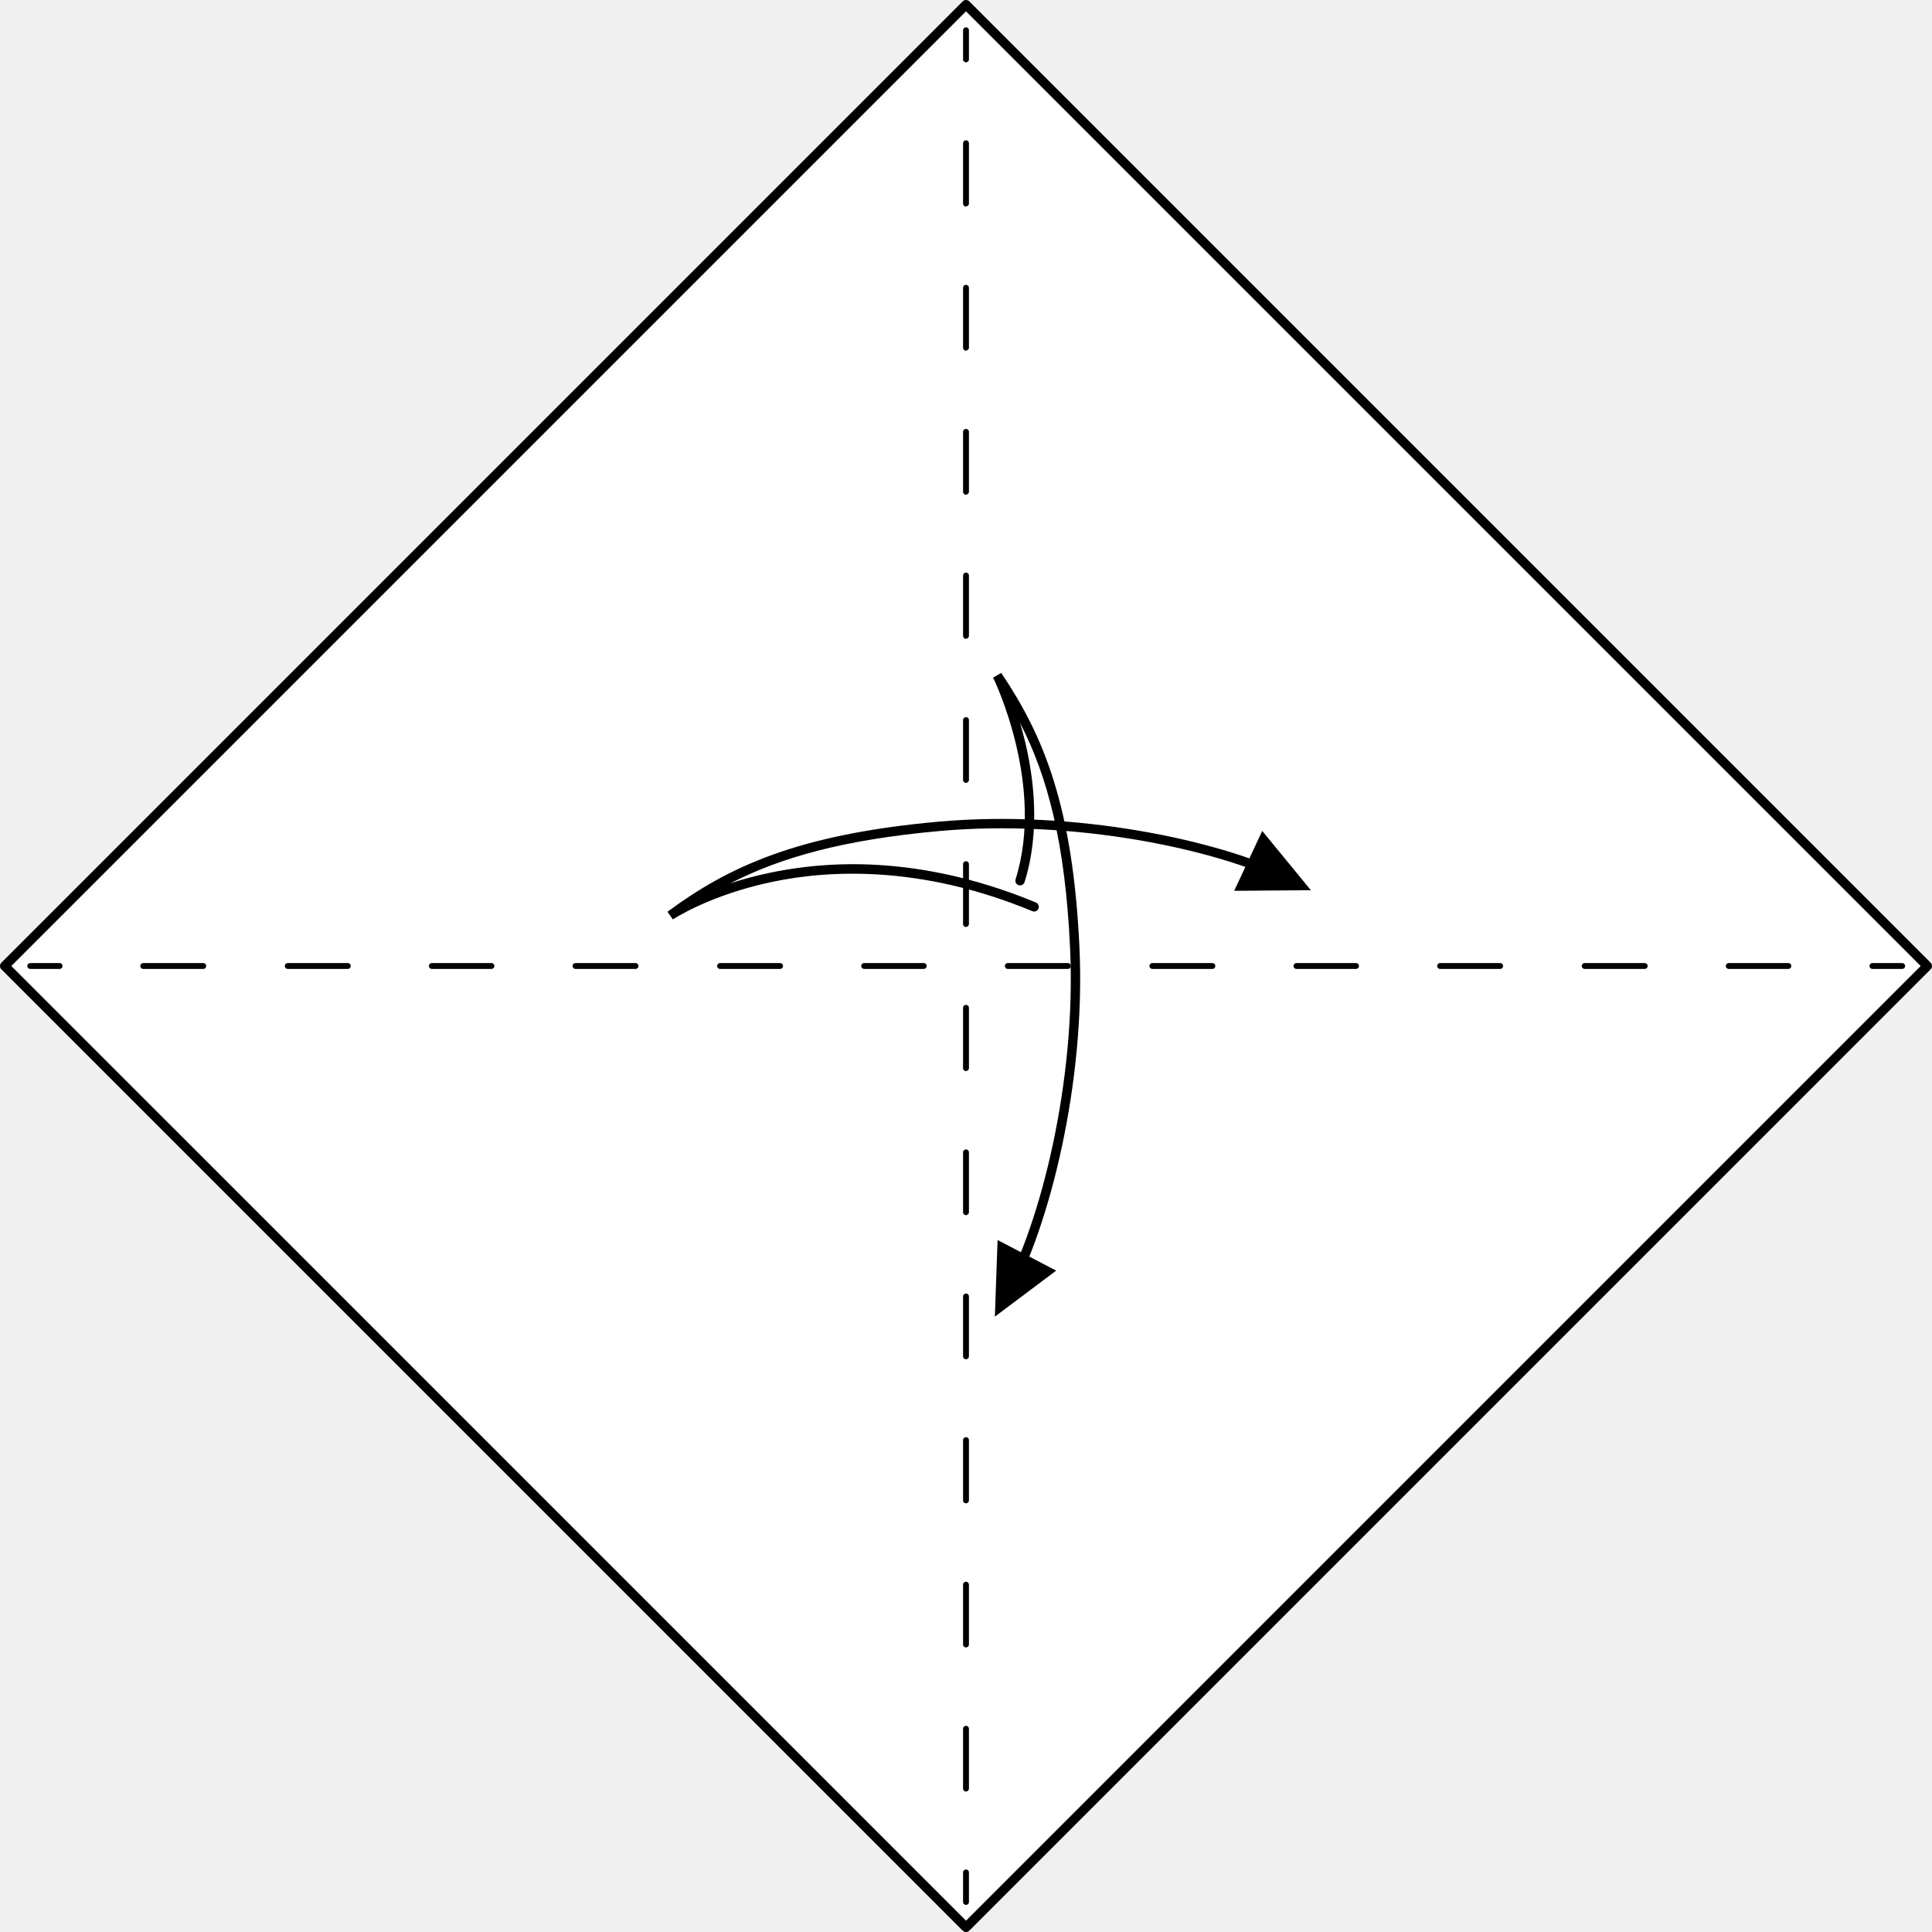
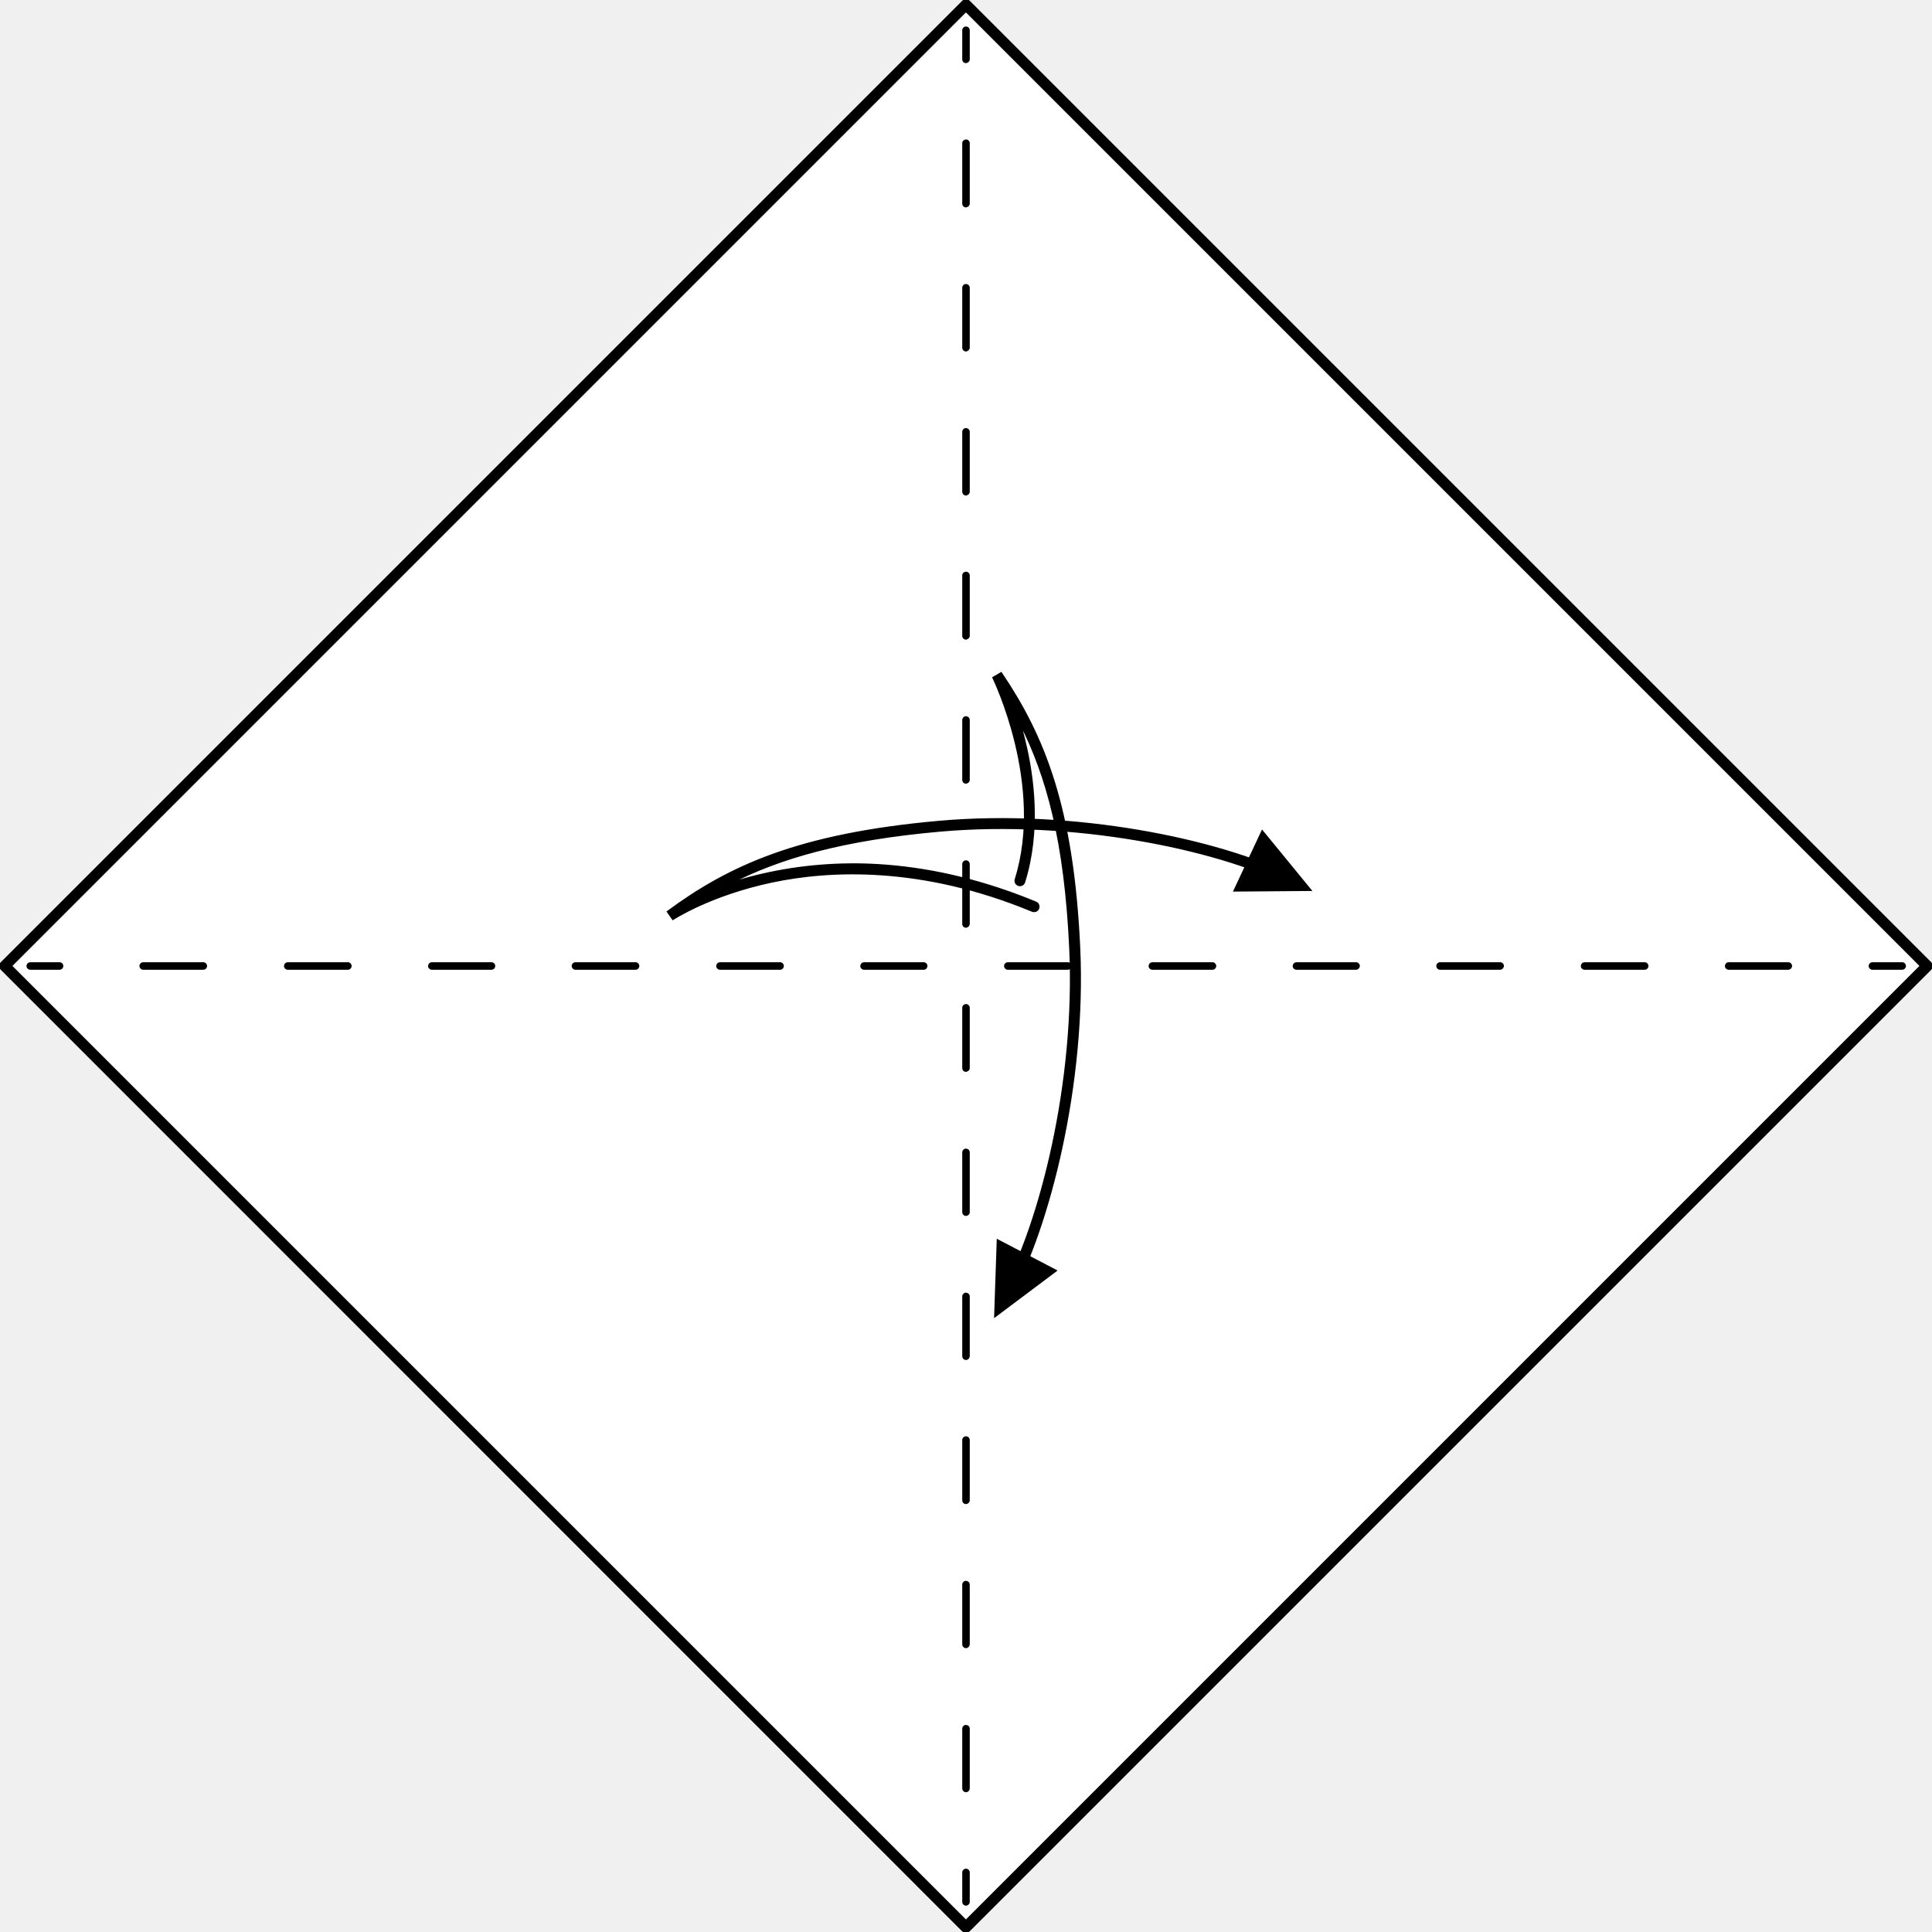
- <svg xmlns="http://www.w3.org/2000/svg" viewBox="0 0 1260.47 1260.47">
-   <defs>
-     <style>.cls-1{fill:#fff;}</style>
-   </defs>
-   <g id="Layer_2" data-name="Layer 2">
-     <g id="Layer_1-2" data-name="Layer 1">
-       <rect class="cls-1" x="186.76" y="186.76" width="886.96" height="886.96" transform="translate(-261.05 630.24) rotate(-45)" />
-       <path d="M630.24,1260.47a3.06,3.06,0,0,1-2.17-.89L.9,632.4a3.05,3.05,0,0,1,0-4.33L628.07.9a3.05,3.05,0,0,1,4.33,0l627.17,627.17a3.05,3.05,0,0,1,0,4.33L632.4,1259.58A3.06,3.06,0,0,1,630.24,1260.47ZM7.4,630.24l622.84,622.84,622.84-622.84L630.24,7.4Z" />
-       <path d="M630.24,1242.8a1.92,1.92,0,0,1-1.92-1.92v-19.14a1.92,1.92,0,1,1,3.83,0v19.14A1.92,1.92,0,0,1,630.24,1242.8Z" />
-       <path d="M630.24,1168.81a1.92,1.92,0,0,1-1.92-1.91v-39.18a1.92,1.92,0,0,1,3.83,0v39.18A1.92,1.92,0,0,1,630.24,1168.81Zm0-94a1.92,1.92,0,0,1-1.92-1.92v-39.17a1.92,1.92,0,0,1,3.83,0v39.17A1.92,1.92,0,0,1,630.24,1074.8Zm0-94a1.91,1.91,0,0,1-1.92-1.91V939.7a1.92,1.92,0,1,1,3.83,0v39.17A1.91,1.91,0,0,1,630.24,980.78Zm0-94a1.92,1.92,0,0,1-1.92-1.91V845.68a1.92,1.92,0,0,1,3.83,0v39.18A1.92,1.92,0,0,1,630.24,886.77Zm0-94a1.92,1.92,0,0,1-1.92-1.92V751.67a1.92,1.92,0,0,1,3.83,0v39.17A1.92,1.92,0,0,1,630.24,792.76Zm0-94a1.91,1.91,0,0,1-1.92-1.91V657.66a1.92,1.92,0,1,1,3.83,0v39.17A1.91,1.91,0,0,1,630.24,698.74Zm0-94a1.92,1.92,0,0,1-1.92-1.91V563.64a1.92,1.92,0,0,1,3.83,0v39.18A1.92,1.92,0,0,1,630.24,604.73Zm0-94a1.92,1.92,0,0,1-1.92-1.92V469.63a1.92,1.92,0,0,1,3.83,0V508.8A1.92,1.92,0,0,1,630.24,510.72Zm0-94a1.91,1.91,0,0,1-1.92-1.91V375.62a1.92,1.92,0,1,1,3.83,0v39.17A1.91,1.91,0,0,1,630.24,416.7Zm0-94a1.92,1.92,0,0,1-1.92-1.91V281.6a1.92,1.92,0,0,1,3.83,0v39.18A1.92,1.92,0,0,1,630.24,322.69Zm0-94a1.92,1.92,0,0,1-1.92-1.92V187.59a1.92,1.92,0,0,1,3.83,0v39.17A1.92,1.92,0,0,1,630.24,228.68Zm0-94a1.91,1.91,0,0,1-1.92-1.91V93.58a1.92,1.92,0,1,1,3.83,0v39.17A1.91,1.91,0,0,1,630.24,134.66Z" />
-       <path d="M630.24,40.65a1.92,1.92,0,0,1-1.92-1.92V19.59a1.92,1.92,0,0,1,3.83,0V38.73A1.92,1.92,0,0,1,630.24,40.65Z" />
-       <path d="M1240.88,632.15h-19.14a1.92,1.92,0,1,1,0-3.83h19.14a1.92,1.92,0,1,1,0,3.83Z" />
-       <path d="M1166.9,632.15h-39.18a1.92,1.92,0,0,1,0-3.83h39.18a1.92,1.92,0,0,1,0,3.83Zm-94,0h-39.17a1.92,1.92,0,0,1,0-3.83h39.17a1.92,1.92,0,1,1,0,3.83Zm-94,0H939.7a1.92,1.92,0,1,1,0-3.83h39.17a1.92,1.92,0,0,1,0,3.83Zm-94,0H845.68a1.92,1.92,0,0,1,0-3.83h39.18a1.92,1.92,0,0,1,0,3.83Zm-94,0H751.67a1.92,1.92,0,0,1,0-3.83h39.17a1.92,1.92,0,1,1,0,3.83Zm-94,0H657.66a1.92,1.92,0,1,1,0-3.83h39.17a1.92,1.92,0,0,1,0,3.83Zm-94,0H563.64a1.92,1.92,0,0,1,0-3.83h39.18a1.92,1.92,0,0,1,0,3.83Zm-94,0H469.63a1.92,1.92,0,0,1,0-3.83H508.8a1.92,1.92,0,1,1,0,3.83Zm-94,0H375.62a1.92,1.92,0,1,1,0-3.83h39.17a1.92,1.92,0,0,1,0,3.83Zm-94,0H281.6a1.92,1.92,0,0,1,0-3.83h39.18a1.92,1.92,0,0,1,0,3.83Zm-94,0H187.59a1.92,1.92,0,0,1,0-3.83h39.17a1.92,1.92,0,1,1,0,3.83Zm-94,0H93.58a1.92,1.92,0,1,1,0-3.83h39.17a1.92,1.92,0,0,1,0,3.83Z" />
-       <path d="M38.73,632.15H19.59a1.92,1.92,0,0,1,0-3.83H38.73a1.92,1.92,0,1,1,0,3.83Z" />
-       <path d="M656.39,848.25a3,3,0,0,1-1.47-.38,3,3,0,0,1-1.21-4.15C678.81,798,702.14,706.14,698.16,619c-3.19-70-15-113-32.62-147.28,1.05,3.57,2.08,7.36,3.05,11.35,5.77,23.66,10.42,58.92-.2,92.56a3.07,3.07,0,0,1-5.85-1.84c19.55-61.92-14.28-131-14.62-131.68L653.2,439c27.61,40.92,46.86,87.13,51.08,179.68,4,88.3-19.69,181.53-45.2,228A3.06,3.06,0,0,1,656.39,848.25Z" />
-       <polygon points="650.84 809.01 689.07 828.98 649.06 859 650.84 809.01" />
-       <path d="M439,599.85l-3.53-5c39.69-29.35,85-50.59,177.31-58.82,88-7.84,182.2,11.81,229.71,35.29a3.06,3.06,0,0,1-2.71,5.49c-46.74-23.1-139.54-42.43-226.46-34.67-63.68,5.68-104.59,17.59-136.74,34.11a244.89,244.89,0,0,1,25.59-6.82A267.55,267.55,0,0,1,578,564.66c32.28,2.49,65.2,10.61,97.84,24.14a3.06,3.06,0,1,1-2.35,5.66c-72.37-30-132.24-27-169.73-19.1C463.06,583.87,439.21,599.69,439,599.85Z" />
-       <polygon points="805.21 581.18 823.5 542.12 855.23 580.79 805.21 581.18" />
+ <svg xmlns="http://www.w3.org/2000/svg" version="1.1" id="Layer_1" x="0px" y="0px" viewBox="0 0 1260.5 1260.5" style="enable-background:new 0 0 1260.5 1260.5;" xml:space="preserve">
+   <style type="text/css">
+ 	.st0{fill:#FFFFFF;stroke:#000000;stroke-miterlimit:10;}
+ 	.st1{stroke:#000000;stroke-miterlimit:10;}
+ </style>
+   <g id="Layer_2_00000048478262018438581090000013525549243326669185_">
+     <g id="Layer_1-2">
+       <rect x="186.8" y="186.8" transform="matrix(0.7071 -0.7071 0.7071 0.7071 -261.0528 630.2428)" class="st0" width="887" height="887" />
+       <path class="st1" d="M630.2,1260.5c-0.8,0-1.6-0.3-2.2-0.9L0.9,632.4c-1.2-1.2-1.2-3.1,0-4.3c0,0,0,0,0,0L628.1,0.9    c1.2-1.2,3.1-1.2,4.3,0c0,0,0,0,0,0l627.2,627.2c1.2,1.2,1.2,3.1,0,4.3c0,0,0,0,0,0l-627.2,627.2    C631.8,1260.2,631,1260.5,630.2,1260.5z M7.4,630.2l622.8,622.8l622.8-622.8L630.2,7.4L7.4,630.2z" />
+       <path class="st1" d="M630.2,1242.8c-1.1,0-1.9-0.9-1.9-1.9l0,0v-19.1c-0.1-1.1,0.7-2,1.8-2.1c1.1-0.1,2,0.7,2.1,1.8    c0,0.1,0,0.2,0,0.3v19.1C632.2,1241.9,631.3,1242.8,630.2,1242.8z" />
+       <path class="st1" d="M630.2,1168.8c-1.1,0-1.9-0.9-1.9-1.9v-39.2c0.1-1.1,1-1.9,2.1-1.8c1,0.1,1.7,0.8,1.8,1.8v39.2    C632.1,1168,631.3,1168.8,630.2,1168.8z M630.2,1074.8c-1.1,0-1.9-0.9-1.9-1.9l0,0v-39.2c0.1-1.1,1-1.9,2.1-1.8    c1,0.1,1.7,0.8,1.8,1.8v39.2C632.1,1073.9,631.3,1074.8,630.2,1074.8L630.2,1074.8z M630.2,980.8c-1.1,0-1.9-0.8-1.9-1.9    c0,0,0,0,0,0v-39.2c-0.1-1.1,0.7-2,1.8-2.1c1.1-0.1,2,0.7,2.1,1.8c0,0.1,0,0.2,0,0.3v39.2C632.2,979.9,631.3,980.8,630.2,980.8    L630.2,980.8L630.2,980.8z M630.2,886.8c-1.1,0-1.9-0.9-1.9-1.9v-39.2c0.1-1.1,1-1.9,2.1-1.8c1,0.1,1.7,0.8,1.8,1.8v39.2    C632.1,885.9,631.3,886.8,630.2,886.8L630.2,886.8z M630.2,792.8c-1.1,0-1.9-0.9-1.9-1.9v-39.2c0.1-1.1,1-1.9,2.1-1.8    c1,0.1,1.7,0.8,1.8,1.8v39.2C632.2,791.9,631.3,792.8,630.2,792.8L630.2,792.8z M630.2,698.8c-1.1,0-1.9-0.8-1.9-1.9c0,0,0,0,0,0    v-39.2c-0.1-1.1,0.7-2,1.8-2.1c1.1-0.1,2,0.7,2.1,1.8c0,0.1,0,0.2,0,0.3v39.2C632.2,697.9,631.3,698.7,630.2,698.8L630.2,698.8    L630.2,698.8z M630.2,604.8c-1.1,0-1.9-0.9-1.9-1.9v-39.3c0.1-1.1,1-1.9,2.1-1.8c1,0.1,1.7,0.8,1.8,1.8v39.2    C632.1,603.9,631.3,604.7,630.2,604.8L630.2,604.8z M630.2,510.8c-1.1,0-1.9-0.9-1.9-1.9v-39.3c0.1-1.1,1-1.9,2.1-1.8    c1,0.1,1.7,0.8,1.8,1.8v39.2C632.2,509.9,631.3,510.7,630.2,510.8L630.2,510.8z M630.2,416.8c-1.1,0-1.9-0.8-1.9-1.9c0,0,0,0,0,0    v-39.3c-0.1-1.1,0.7-2,1.8-2.1c1.1-0.1,2,0.7,2.1,1.8c0,0.1,0,0.2,0,0.3v39.2c0,1.1-0.9,1.9-1.9,1.9h0V416.8z M630.2,322.8    c-1.1,0-1.9-0.9-1.9-1.9v-39.3c0.1-1.1,1-1.9,2.1-1.8c1,0.1,1.7,0.8,1.8,1.8v39.2c0,1.1-0.9,1.9-1.9,1.9V322.8z M630.2,228.8    c-1.1,0-1.9-0.9-1.9-1.9v-39.3c0.1-1.1,1-1.9,2.1-1.8c1,0.1,1.7,0.8,1.8,1.8v39.2c0,1.1-0.9,1.9-1.9,1.9V228.8z M630.2,134.8    c-1.1,0-1.9-0.8-1.9-1.9c0,0,0,0,0,0V93.6c-0.1-1.1,0.7-2,1.8-2.1c1.1-0.1,2,0.7,2.1,1.8c0,0.1,0,0.2,0,0.3v39.2    c0,1.1-0.9,1.9-1.9,1.9c0,0,0,0,0,0V134.8z" />
+       <path class="st1" d="M630.2,40.7c-1.1,0-1.9-0.9-1.9-1.9V19.6c0.1-1.1,1-1.9,2.1-1.8c1,0.1,1.7,0.8,1.8,1.8v19.1    C632.2,39.8,631.3,40.6,630.2,40.7z" />
+       <path class="st1" d="M1240.9,632.2h-19.1c-1.1,0.1-2-0.7-2.1-1.8c-0.1-1.1,0.7-2,1.8-2.1c0.1,0,0.2,0,0.3,0h19.1    c1.1-0.1,2,0.7,2.1,1.8c0.1,1.1-0.7,2-1.8,2.1C1241.1,632.2,1241,632.2,1240.9,632.2z" />
+       <path class="st1" d="M1166.9,632.2h-39.2c-1.1-0.1-1.9-1-1.8-2.1c0.1-1,0.8-1.7,1.8-1.8h39.2c1.1,0.1,1.9,1,1.8,2.1    C1168.6,631.3,1167.9,632.1,1166.9,632.2z M1072.9,632.2h-39.2c-1.1-0.1-1.9-1-1.8-2.1c0.1-1,0.8-1.7,1.8-1.8h39.2    c1.1-0.1,2,0.7,2.1,1.8c0.1,1.1-0.7,2-1.8,2.1C1073.1,632.2,1073,632.2,1072.9,632.2z M978.9,632.2h-39.2c-1.1,0.1-2-0.7-2.1-1.8    c-0.1-1.1,0.7-2,1.8-2.1c0.1,0,0.2,0,0.3,0h39.2c1.1,0.1,1.9,1,1.8,2.1C980.6,631.3,979.8,632.1,978.9,632.2L978.9,632.2z     M884.9,632.2h-39.2c-1.1-0.1-1.9-1-1.8-2.1c0.1-1,0.8-1.7,1.8-1.8h39.2c1.1,0.1,1.9,1,1.8,2.1    C886.6,631.3,885.8,632.1,884.9,632.2L884.9,632.2z M790.9,632.2h-39.2c-1.1-0.1-1.9-1-1.8-2.1c0.1-1,0.8-1.7,1.8-1.8h39.2    c1.1-0.1,2,0.7,2.1,1.8c0.1,1.1-0.7,2-1.8,2.1C791,632.2,790.9,632.2,790.9,632.2L790.9,632.2z M696.9,632.2h-39.2    c-1.1,0.1-2-0.7-2.1-1.8c-0.1-1.1,0.7-2,1.8-2.1c0.1,0,0.2,0,0.3,0h39.2c1.1,0.1,1.9,1,1.8,2.1    C698.5,631.3,697.8,632.1,696.9,632.2L696.9,632.2z M602.9,632.2h-39.3c-1.1-0.1-1.9-1-1.8-2.1c0.1-1,0.8-1.7,1.8-1.8h39.2    c1.1,0.1,1.9,1,1.8,2.1C604.5,631.3,603.8,632.1,602.9,632.2L602.9,632.2z M508.9,632.2h-39.3c-1.1-0.1-1.9-1-1.8-2.1    c0.1-1,0.8-1.7,1.8-1.8h39.2c1.1-0.1,2,0.7,2.1,1.8c0.1,1.1-0.7,2-1.8,2.1c-0.1,0-0.2,0-0.3,0H508.9z M414.9,632.2h-39.3    c-1.1,0.1-2-0.7-2.1-1.8c-0.1-1.1,0.7-2,1.8-2.1c0.1,0,0.2,0,0.3,0h39.2c1.1,0.1,1.9,1,1.8,2.1c-0.1,1-0.8,1.7-1.8,1.8H414.9z     M320.9,632.2h-39.3c-1.1-0.1-1.9-1-1.8-2.1c0.1-1,0.8-1.7,1.8-1.8h39.2c1.1,0.1,1.9,1,1.8,2.1c-0.1,1-0.8,1.7-1.8,1.8H320.9z     M226.9,632.2h-39.3c-1.1-0.1-1.9-1-1.8-2.1c0.1-1,0.8-1.7,1.8-1.8h39.2c1.1-0.1,2,0.7,2.1,1.8c0.1,1.1-0.7,2-1.8,2.1    c-0.1,0-0.2,0-0.3,0H226.9z M132.9,632.2H93.6c-1.1,0.1-2-0.7-2.1-1.8c-0.1-1.1,0.7-2,1.8-2.1c0.1,0,0.2,0,0.3,0h39.2    c1.1,0.1,1.9,1,1.8,2.1c-0.1,1-0.8,1.7-1.8,1.8H132.9z" />
+       <path class="st1" d="M38.7,632.2H19.6c-1.1-0.1-1.9-1-1.8-2.1c0.1-1,0.8-1.7,1.8-1.8h19.1c1.1-0.1,2,0.7,2.1,1.8    c0.1,1.1-0.7,2-1.8,2.1C38.9,632.2,38.8,632.2,38.7,632.2z" />
+       <path class="st1" d="M656.4,848.2c-0.5,0-1-0.1-1.5-0.4c-1.5-0.8-2-2.6-1.3-4c0,0,0-0.1,0.1-0.1c25.1-45.7,48.4-137.6,44.4-224.7    c-3.2-70-15-113-32.6-147.3c1,3.6,2.1,7.4,3,11.4c5.8,23.7,10.4,58.9-0.2,92.6c-0.6,1.6-2.4,2.4-3.9,1.8c-1.5-0.5-2.3-2.1-1.9-3.7    c19.5-61.9-14.3-131-14.6-131.7l5.3-3.1c27.6,40.9,46.9,87.1,51.1,179.7c4,88.3-19.7,181.5-45.2,228    C658.5,847.7,657.5,848.3,656.4,848.2z" />
+       <polygon class="st1" points="650.8,809 689.1,829 649.1,859   " />
+       <path class="st1" d="M439,599.8l-3.5-5c39.7-29.3,85-50.6,177.3-58.8c88-7.8,182.2,11.8,229.7,35.3c1.5,0.7,2.1,2.6,1.4,4.1    c-0.7,1.5-2.6,2.1-4.1,1.4c-46.7-23.1-139.5-42.4-226.5-34.7c-63.7,5.7-104.6,17.6-136.7,34.1c8.4-2.7,16.9-5,25.6-6.8    c24.9-5.2,50.5-6.8,75.8-4.8c32.3,2.5,65.2,10.6,97.8,24.1c1.6,0.6,2.3,2.4,1.7,4c-0.6,1.6-2.4,2.3-4,1.7l0,0    c-72.4-30-132.2-27-169.7-19.1C463.1,583.9,439.2,599.7,439,599.8z" />
+       <polygon class="st1" points="805.2,581.2 823.5,542.1 855.2,580.8   " />
    </g>
  </g>
</svg>
